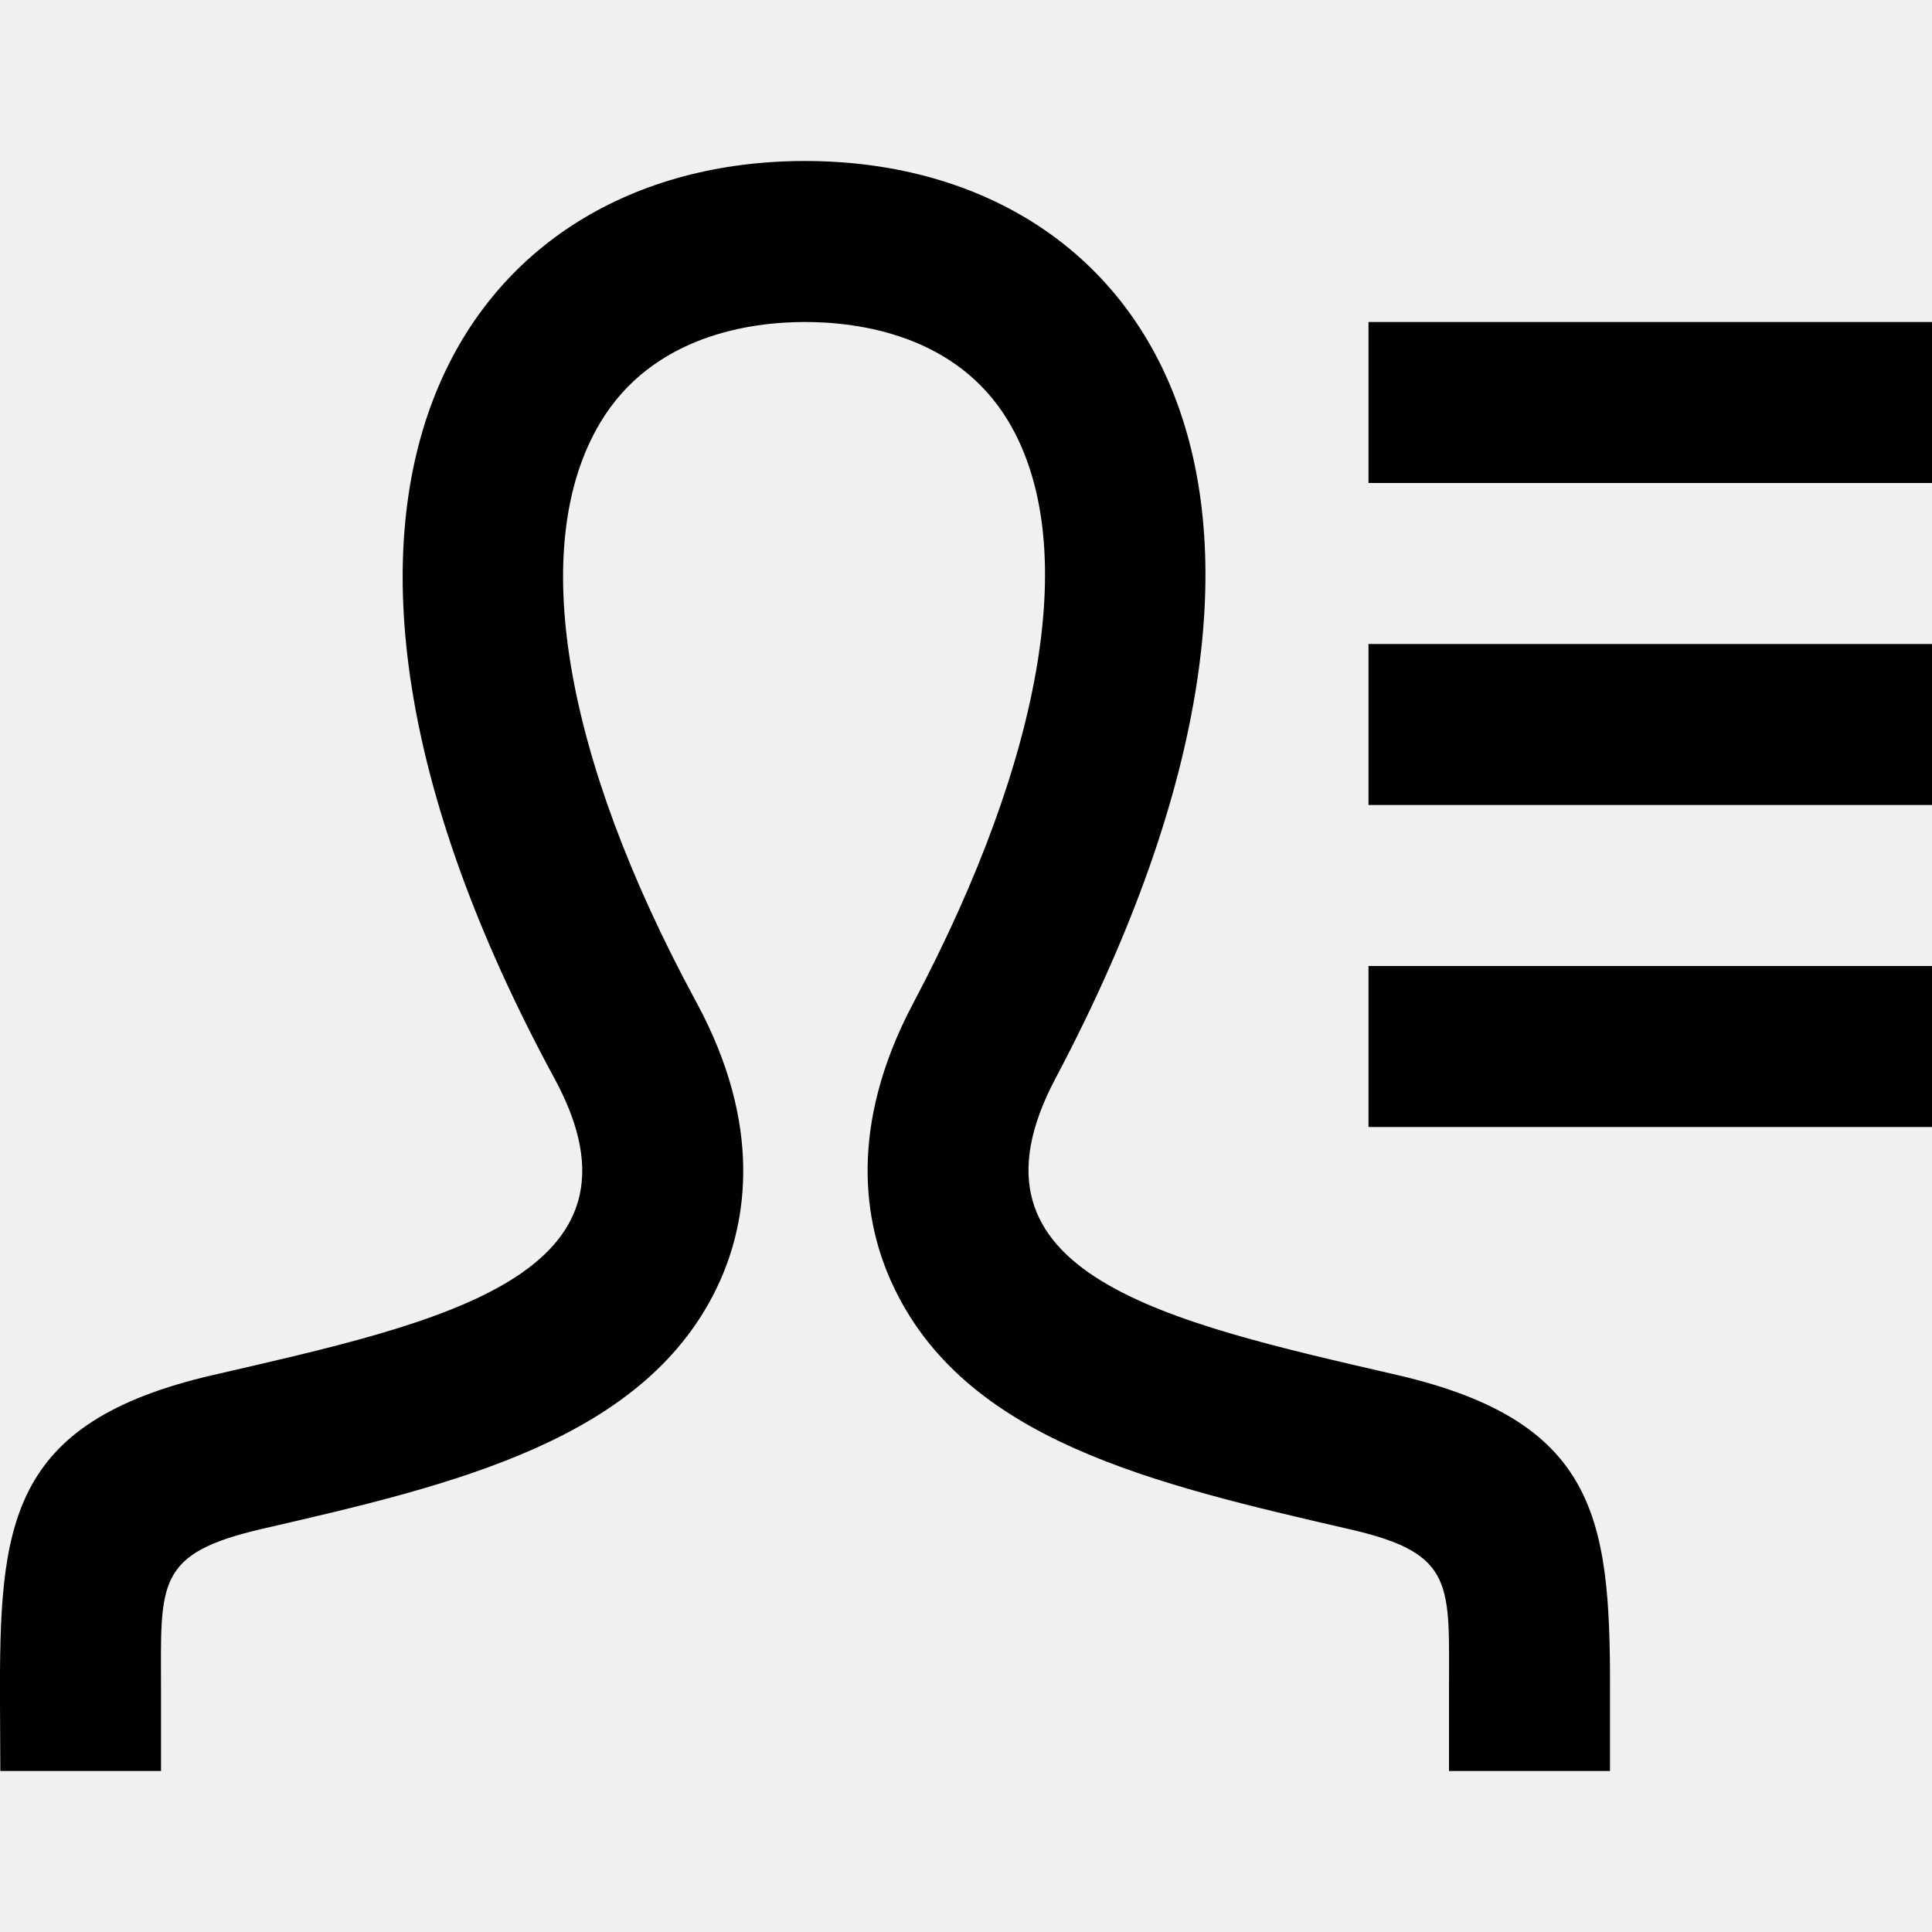
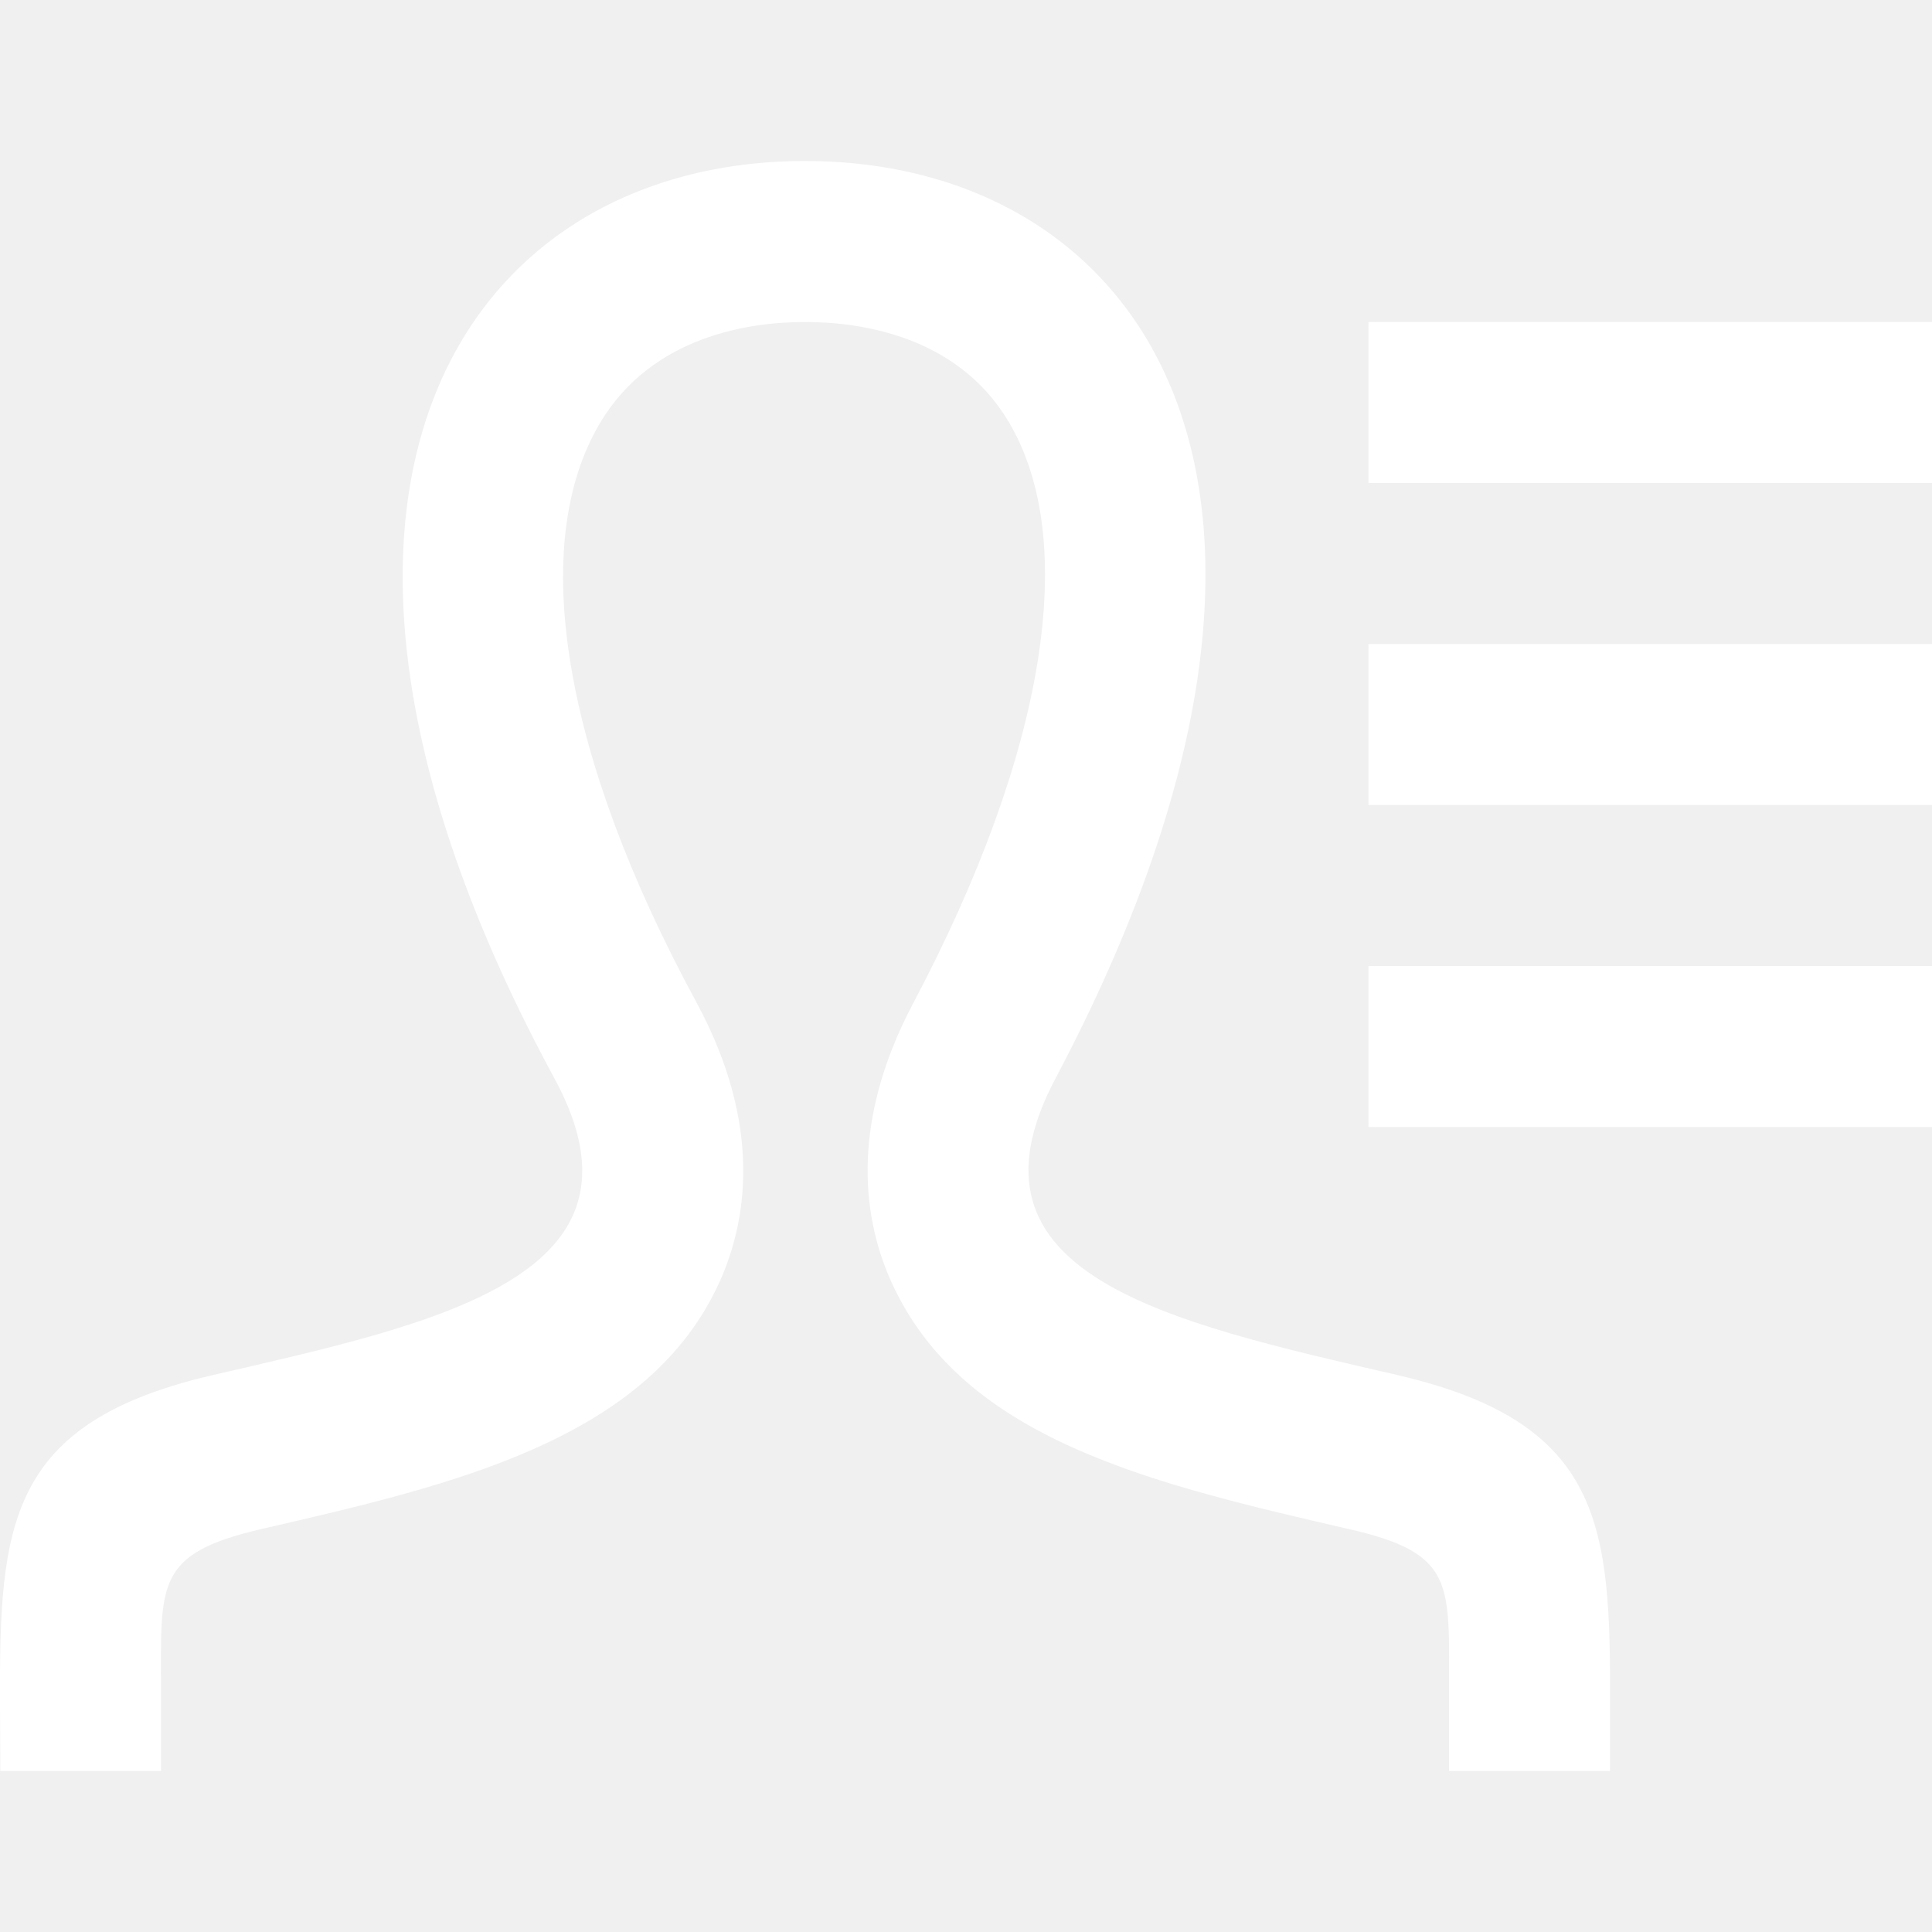
- <svg xmlns="http://www.w3.org/2000/svg" viewBox="0 0 24 24">
+ <svg xmlns="http://www.w3.org/2000/svg" viewBox="0 0 24 24" fill="#fff">
  <path d="M24 4h-7v2h7v-2zm0 4h-7v2h7v-2zm0 4h-7v2h7v-2zm-4 9.193v.807h-2v-.984c0-1.329.085-1.713-1.208-2.013-2.479-.572-4.822-1.112-5.714-3.067-.333-.728-.556-1.921.266-3.473 1.646-3.109 2.075-5.746 1.179-7.235-.644-1.069-1.856-1.228-2.523-1.228-.672 0-1.896.163-2.546 1.254-.9 1.511-.464 4.132 1.194 7.191.839 1.547.622 2.744.292 3.476-.887 1.966-3.318 2.526-5.67 3.068-1.348.309-1.27.675-1.27 2.011v1h-1.996l-.004-.833c-.009-2.224.088-3.495 2.647-4.086 2.805-.647 5.573-1.227 4.242-3.682-3.943-7.275-1.123-11.399 3.111-11.399 4.154 0 7.042 3.971 3.111 11.398-1.292 2.44 1.375 3.02 4.242 3.682 2.569.594 2.657 1.873 2.647 4.113z" />
</svg>
